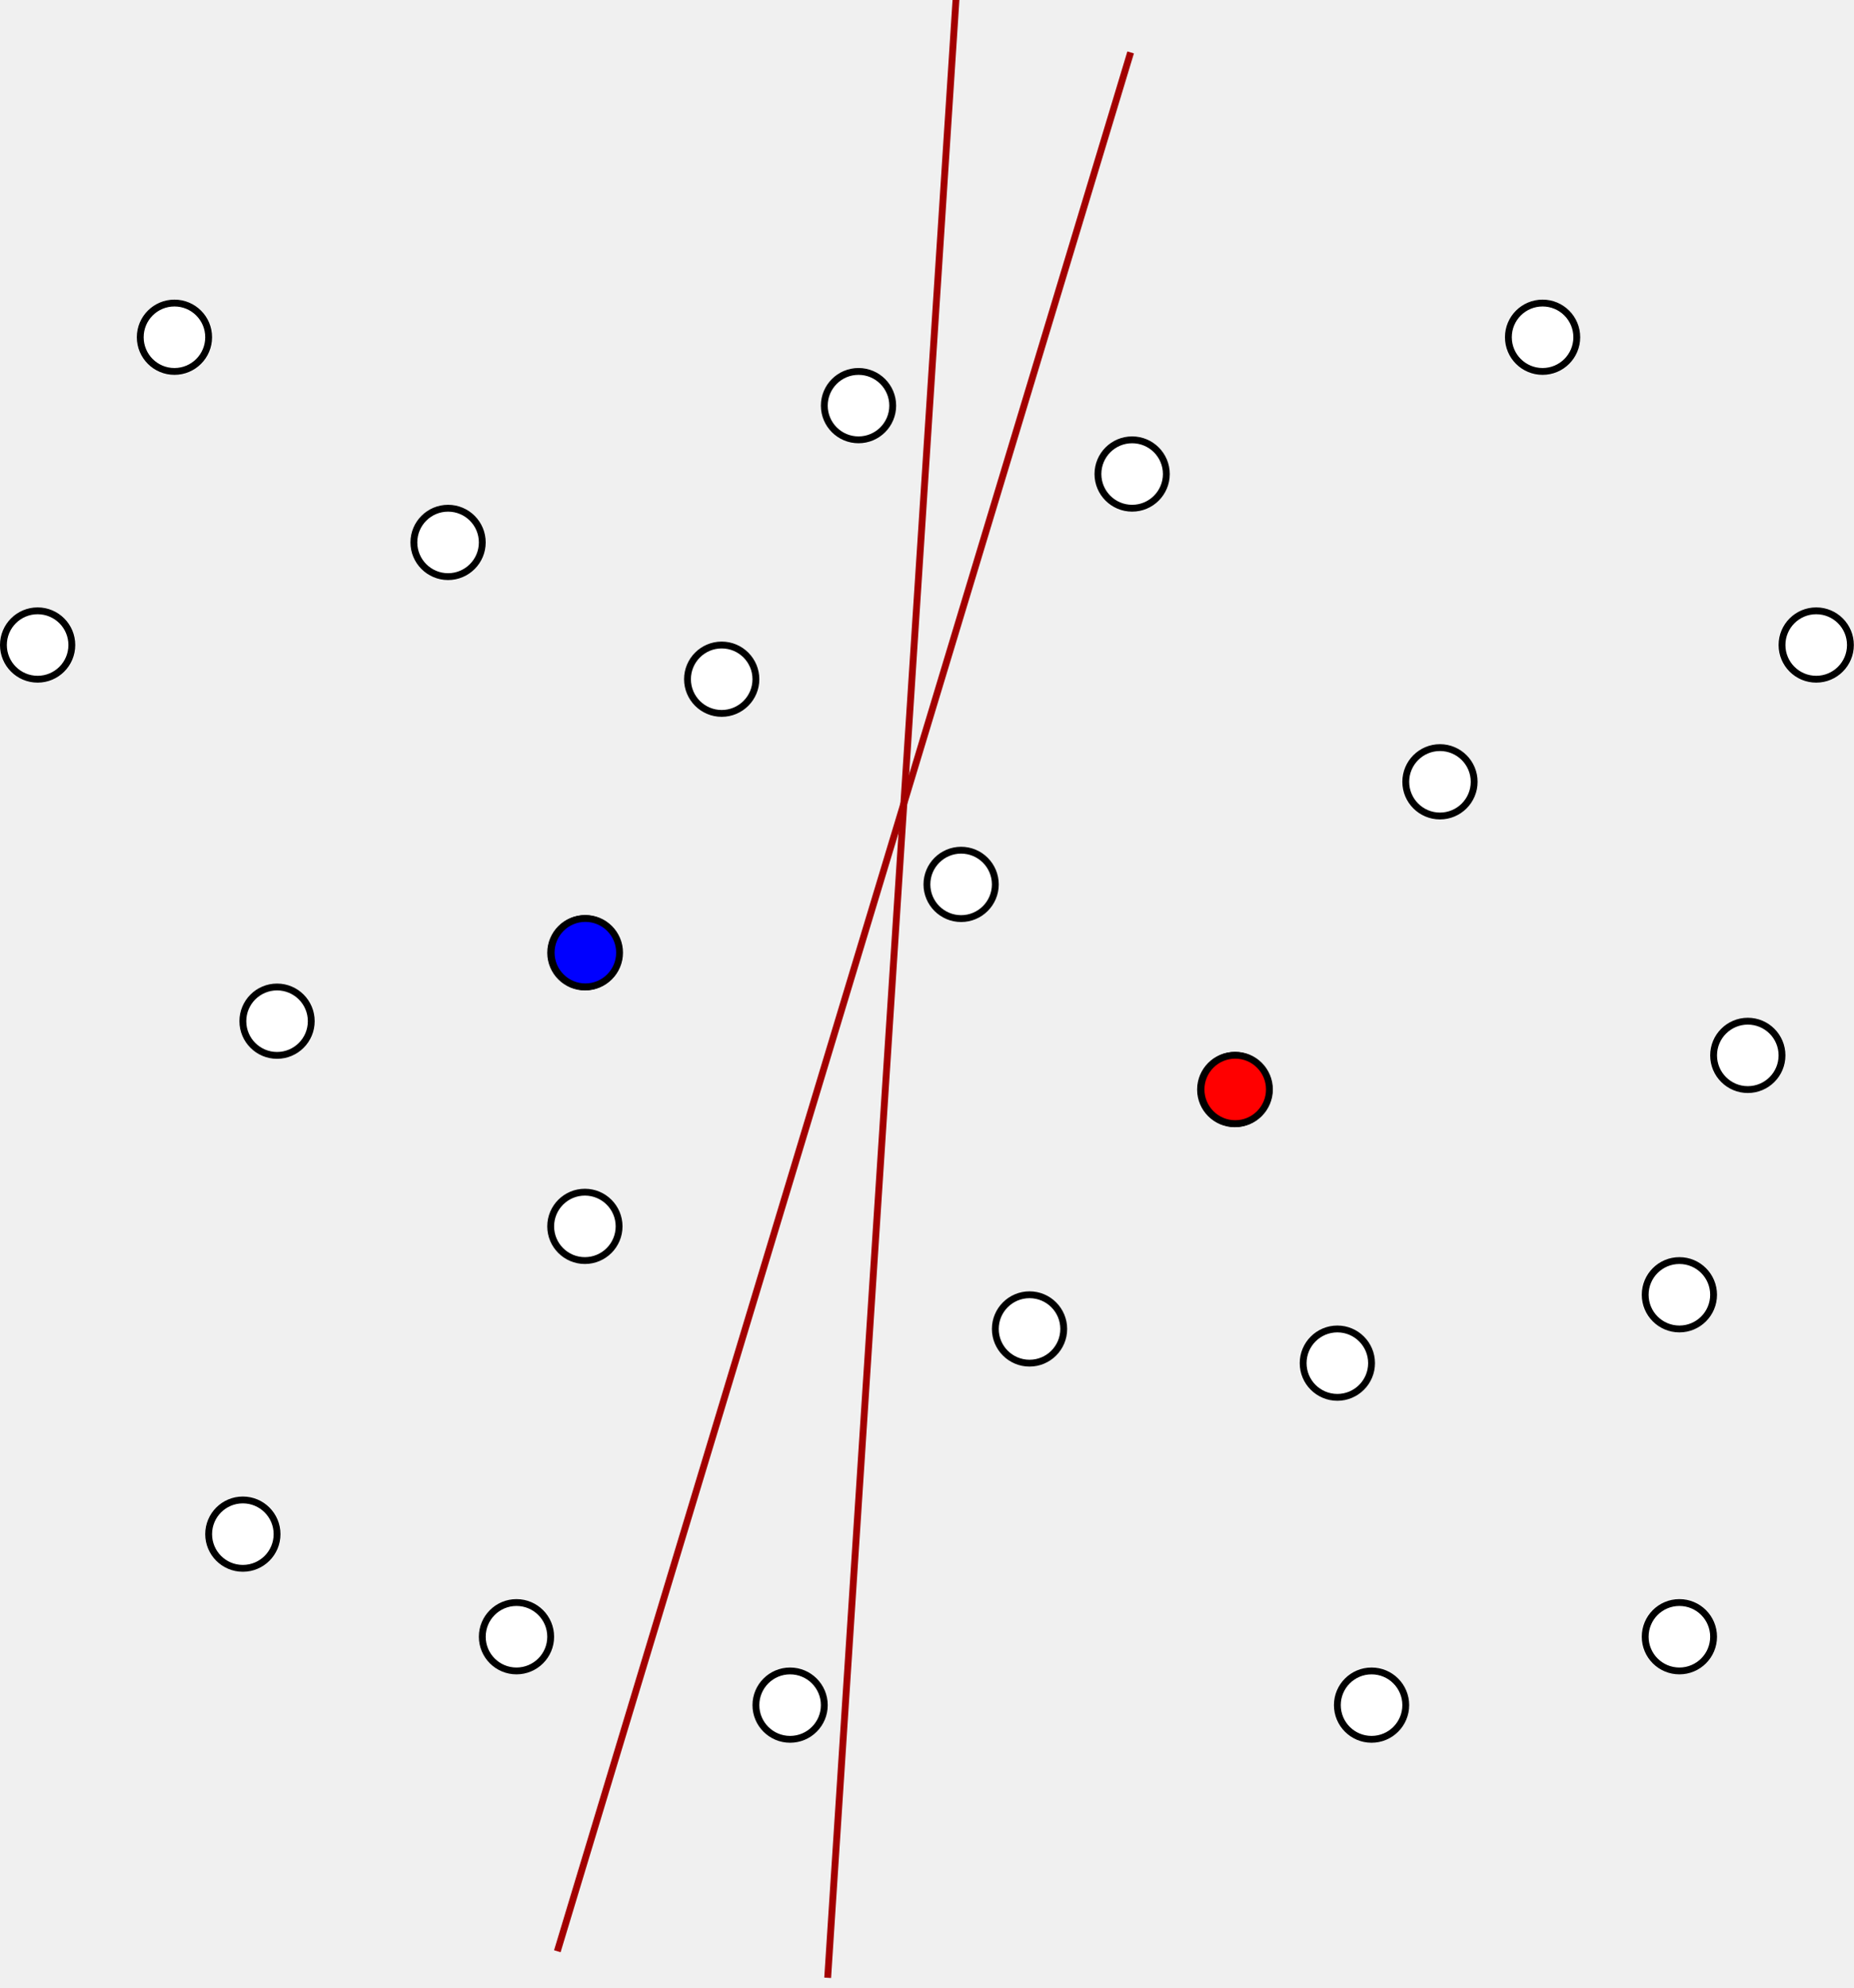
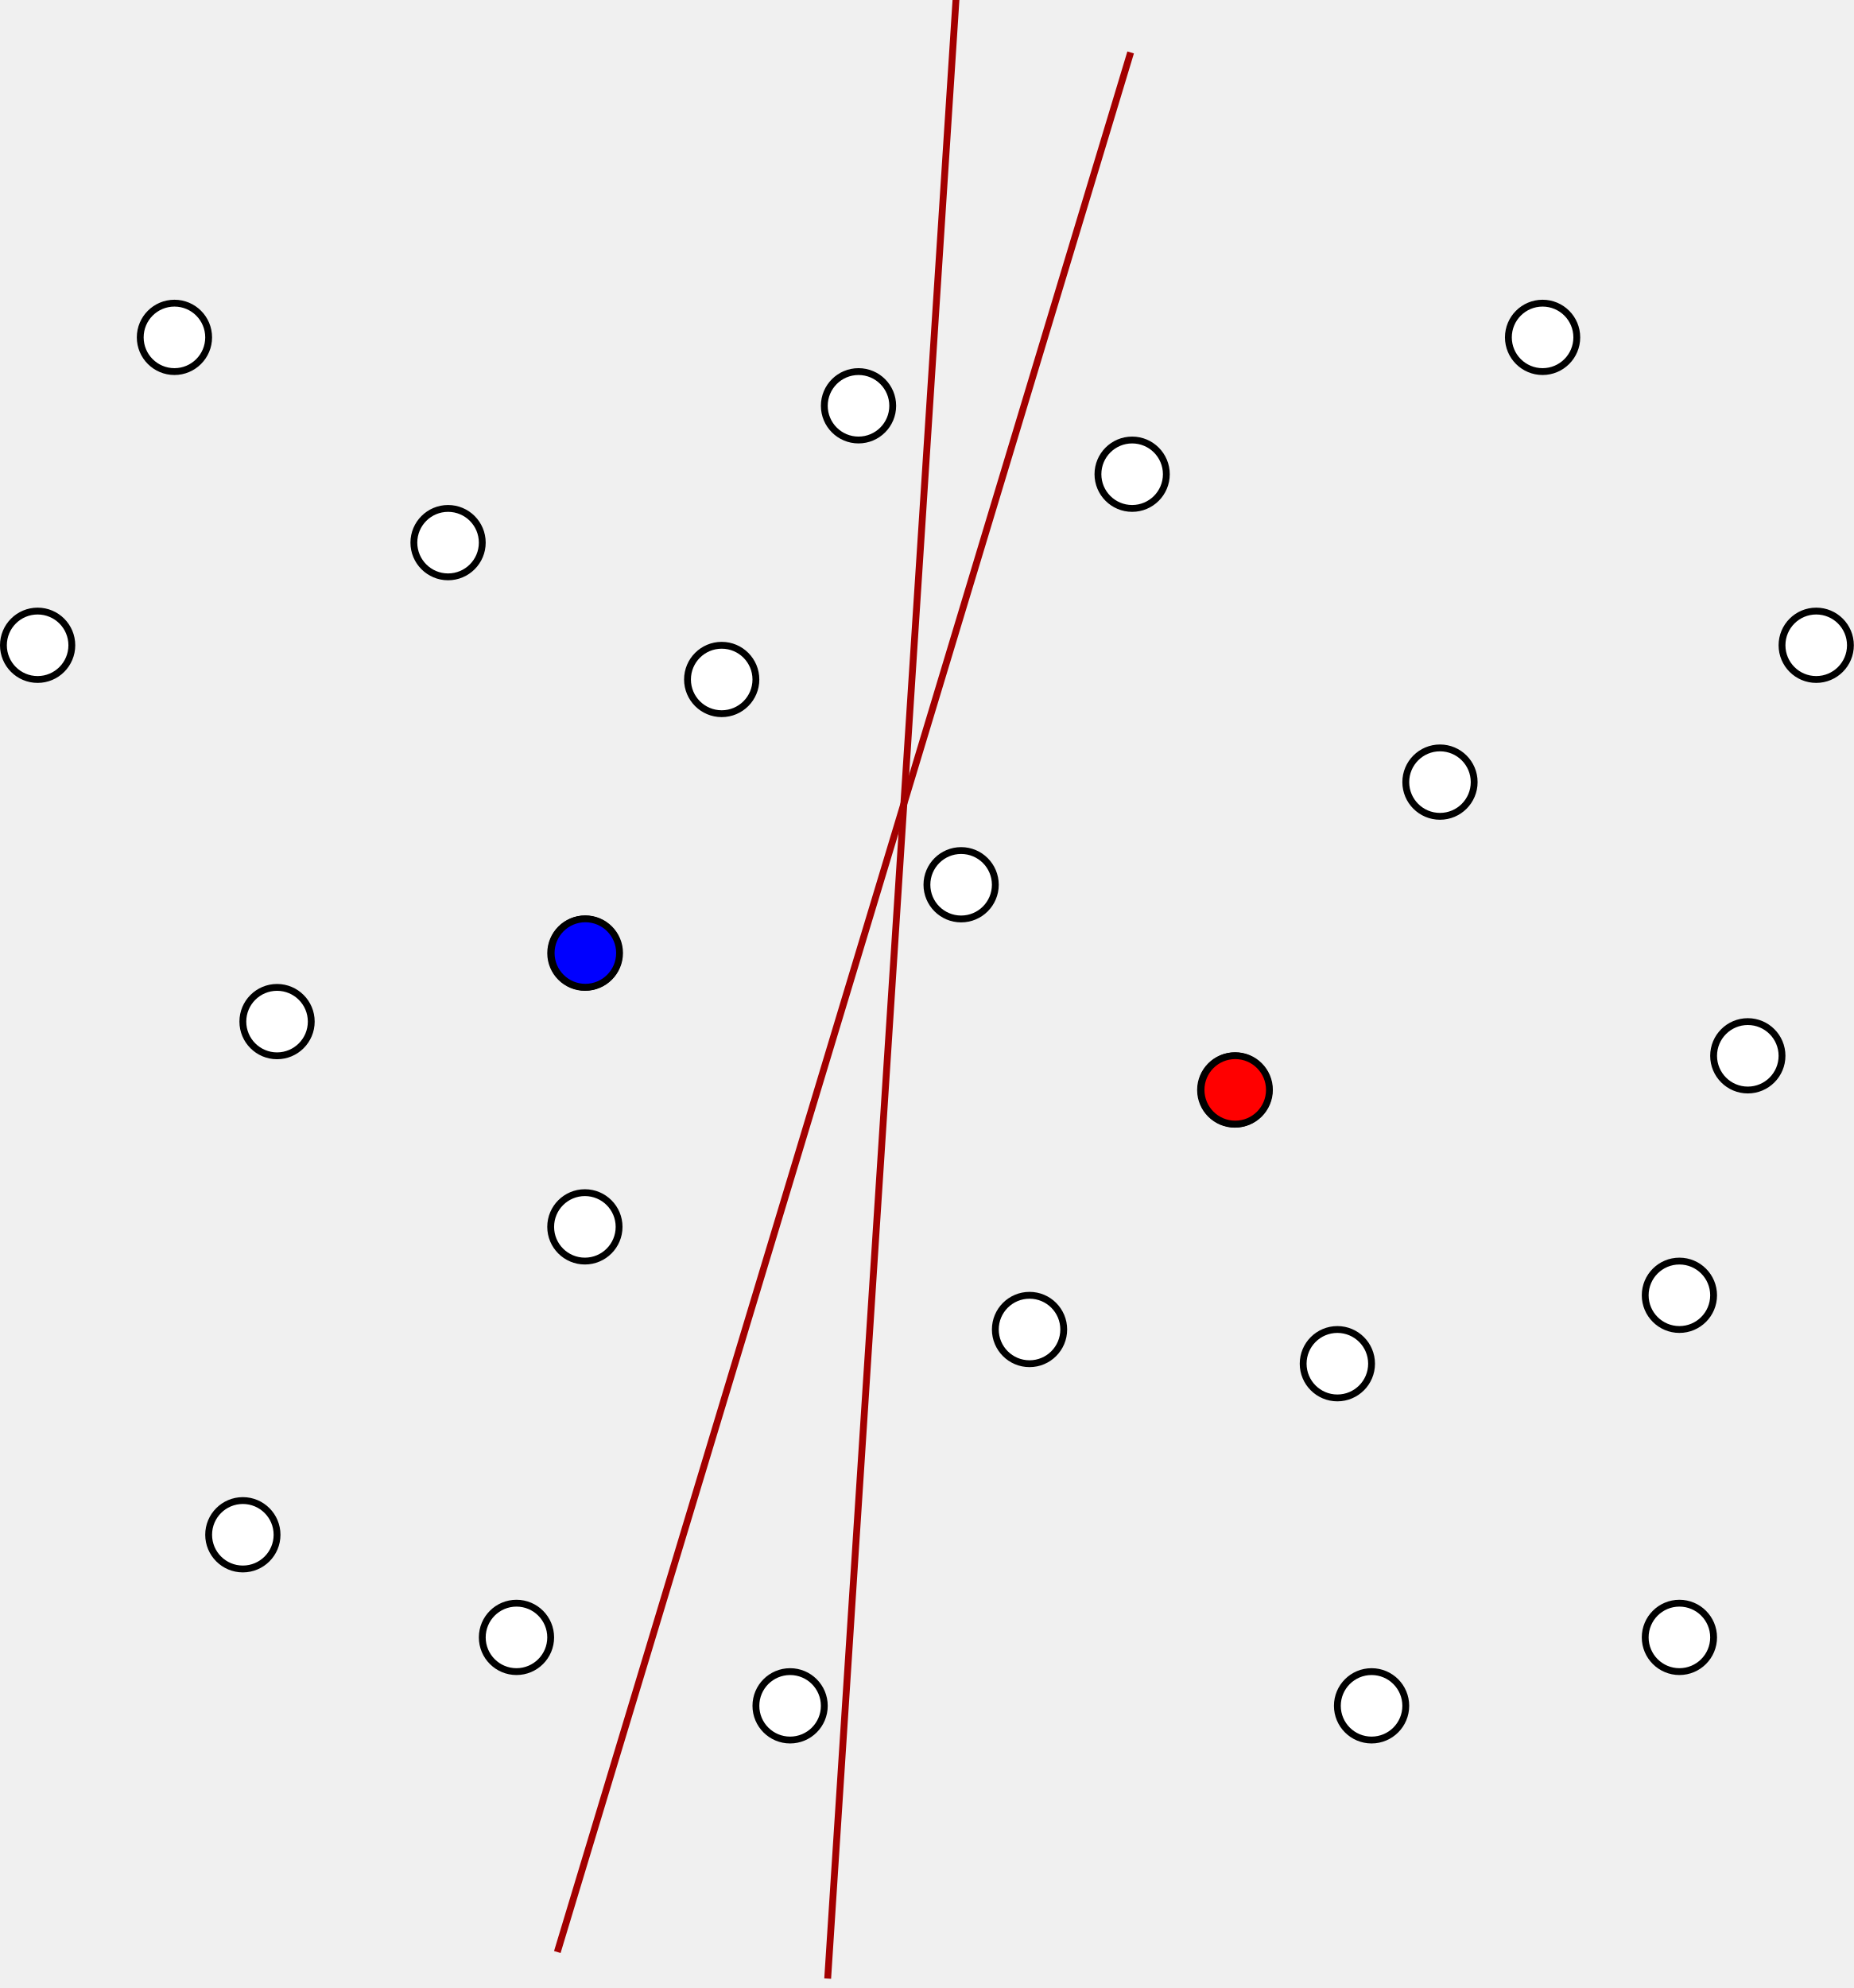
- <svg xmlns="http://www.w3.org/2000/svg" xmlns:xlink="http://www.w3.org/1999/xlink" width="76.482mm" height="81.999mm" viewBox="0 0 271 290.548" id="svg2" version="1.1">
+ <svg xmlns="http://www.w3.org/2000/svg" xmlns:xlink="http://www.w3.org/1999/xlink" id="svg2" width="289.067" height="309.918" version="1.1" viewBox="0 0 271 290.548">
  <defs id="defs4">
    <linearGradient id="linearGradient4281">
-       <stop style="stop-color:#4d4d4d;stop-opacity:1;" offset="0" id="stop4283" />
-       <stop style="stop-color:#4d4d4d;stop-opacity:0;" offset="1" id="stop4285" />
+       <stop style="stop-color:#4d4d4d;stop-opacity:1" id="stop4283" offset="0" />
+       <stop style="stop-color:#4d4d4d;stop-opacity:0" id="stop4285" offset="1" />
    </linearGradient>
-     <linearGradient xlink:href="#linearGradient4281" id="linearGradient4287" x1="152.63" y1="124.048" x2="277.63" y2="124.048" gradientUnits="userSpaceOnUse" />
-     <linearGradient gradientTransform="translate(-304.8928,-248.0414)" xlink:href="#linearGradient4281" id="linearGradient4287-8" x1="152.63" y1="124.048" x2="277.63" y2="124.048" gradientUnits="userSpaceOnUse" />
+     <linearGradient id="linearGradient4287" x1="152.63" x2="277.63" y1="124.048" y2="124.048" gradientUnits="userSpaceOnUse" xlink:href="#linearGradient4281" />
+     <linearGradient id="linearGradient4287-8" x1="152.63" x2="277.63" y1="124.048" y2="124.048" gradientTransform="translate(-304.8928,-248.0414)" gradientUnits="userSpaceOnUse" xlink:href="#linearGradient4281" />
  </defs>
  <g id="layer5" style="display:none">
    <g id="g4313">
-       <rect transform="matrix(0.9899235,0.1416033,-0.1416033,0.9899235,0,0)" y="-20.952" x="152.63" height="290" width="125" id="rect3435" style="display:inline;opacity:1;fill:url(#linearGradient4287);fill-opacity:1;stroke:none;stroke-width:0;stroke-miterlimit:4;stroke-dasharray:none;stroke-dashoffset:0;stroke-opacity:1" />
-       <rect transform="matrix(-0.9899235,-0.1416033,0.1416033,-0.9899235,0,0)" y="-268.993" x="-152.263" height="290" width="125" id="rect3435-1" style="display:inline;opacity:1;fill:url(#linearGradient4287-8);fill-opacity:1;stroke:none;stroke-width:0;stroke-miterlimit:4;stroke-dasharray:none;stroke-dashoffset:0;stroke-opacity:1" />
+       <rect id="rect3435" width="125" height="290" x="152.63" y="-20.952" transform="matrix(0.9899235,0.1416033,-0.1416033,0.9899235,0,0)" style="display:inline;opacity:1;fill:url(#linearGradient4287);fill-opacity:1;stroke:none;stroke-width:0;stroke-miterlimit:4;stroke-dasharray:none;stroke-dashoffset:0;stroke-opacity:1" />
+       <rect id="rect3435-1" width="125" height="290" x="-152.263" y="-268.993" transform="matrix(-0.9899235,-0.1416033,0.1416033,-0.9899235,0,0)" style="display:inline;opacity:1;fill:url(#linearGradient4287-8);fill-opacity:1;stroke:none;stroke-width:0;stroke-miterlimit:4;stroke-dasharray:none;stroke-dashoffset:0;stroke-opacity:1" />
    </g>
  </g>
  <g id="layer7" style="display:none">
    <g id="g4325" style="opacity:1">
-       <path style="opacity:1;fill:#c6e9af;fill-opacity:1;stroke:#000000;stroke-width:0;stroke-miterlimit:4;stroke-dasharray:none;stroke-dashoffset:0;stroke-opacity:1" d="m 50.161,290.734 c 0.111,-0.372 1.253,-4.655 2.537,-9.516 14.089,-53.342 28.79,-92.179 39.271,-103.741 0.956,-1.055 6.473,-5.473 12.259,-9.817 6.636,-4.982 10.912,-8.44 11.581,-9.364 1.228,-1.695 2.648,-5.925 3.219,-9.588 0.573,-3.677 0.201,-12.302 -0.736,-17.043 -1.741,-8.812 -3.648,-14.41 -10,-29.345 -4.191,-9.856 -6.344,-15.616 -7.889,-21.111 -6.952,-24.726 -3.253,-51.161 12.056,-86.164 1.882,-4.302 2.09,-4.624 2.985,-4.624 0.529,0 20.833,1.913 45.12,4.25 24.287,2.338 47.061,4.514 50.61,4.837 l 6.452,0.587 -0.002,6.918 c -0.008,32.201 -6.296,58.022 -19.093,78.4 -5.646,8.991 -10.693,14.981 -24.203,28.73 -14.51,14.766 -19.169,20.585 -23.368,29.189 -2.956,6.058 -3.815,9.338 -3.844,14.672 l -0.024,4.419 6.132,10.607 c 7.693,13.306 8.071,14.06 9.11,18.155 1.767,6.966 2.076,10.787 2.061,25.508 -0.014,13.537 -0.311,19.13 -1.774,33.411 -1.676,16.357 -5.122,40.053 -5.896,40.544 -0.243,0.154 -13.342,0.283 -29.109,0.286 -15.767,0.003 -39.691,0.111 -53.164,0.241 -24.027,0.231 -24.492,0.222 -24.294,-0.442 l 1.17e-4,0 z" id="path4341" />
+       <path style="opacity:1;fill:#c6e9af;fill-opacity:1;stroke:#000;stroke-width:0;stroke-miterlimit:4;stroke-dasharray:none;stroke-dashoffset:0;stroke-opacity:1" id="path4341" d="m 50.161,290.734 c 0.111,-0.372 1.253,-4.655 2.537,-9.516 14.089,-53.342 28.79,-92.179 39.271,-103.741 0.956,-1.055 6.473,-5.473 12.259,-9.817 6.636,-4.982 10.912,-8.44 11.581,-9.364 1.228,-1.695 2.648,-5.925 3.219,-9.588 0.573,-3.677 0.201,-12.302 -0.736,-17.043 -1.741,-8.812 -3.648,-14.41 -10,-29.345 -4.191,-9.856 -6.344,-15.616 -7.889,-21.111 -6.952,-24.726 -3.253,-51.161 12.056,-86.164 1.882,-4.302 2.09,-4.624 2.985,-4.624 0.529,0 20.833,1.913 45.12,4.25 24.287,2.338 47.061,4.514 50.61,4.837 l 6.452,0.587 -0.002,6.918 c -0.008,32.201 -6.296,58.022 -19.093,78.4 -5.646,8.991 -10.693,14.981 -24.203,28.73 -14.51,14.766 -19.169,20.585 -23.368,29.189 -2.956,6.058 -3.815,9.338 -3.844,14.672 l -0.024,4.419 6.132,10.607 c 7.693,13.306 8.071,14.06 9.11,18.155 1.767,6.966 2.076,10.787 2.061,25.508 -0.014,13.537 -0.311,19.13 -1.774,33.411 -1.676,16.357 -5.122,40.053 -5.896,40.544 -0.243,0.154 -13.342,0.283 -29.109,0.286 -15.767,0.003 -39.691,0.111 -53.164,0.241 -24.027,0.231 -24.492,0.222 -24.294,-0.442 l 1.17e-4,0 z" />
    </g>
  </g>
-   <g id="layer1" style="display:inline" transform="translate(-14.5,11.9453)">
-     <circle style="fill:#ffffff;stroke:#000000;stroke-opacity:1" id="path4215" cx="40" cy="37.362" r="5" />
-     <circle style="fill:#ffffff;stroke:#000000;stroke-opacity:1" id="path11718" cx="80" cy="67.362" r="5" />
-     <circle style="fill:#ffffff;stroke:#000000;stroke-opacity:1" id="path11718-9" cx="140" cy="47.362" r="5" />
-     <circle style="fill:#ffffff;stroke:#000000;stroke-opacity:1" id="path11718-8" cx="100" cy="127.362" r="5" />
-     <circle style="fill:#ffffff;stroke:#000000;stroke-opacity:1" id="path11718-81" cx="55" cy="137.362" r="5" />
-     <circle style="fill:#ffffff;stroke:#000000;stroke-opacity:1" id="path11718-88" cx="165" cy="182.362" r="5" />
-     <circle style="fill:#ffffff;stroke:#000000;stroke-opacity:1" id="path11718-1" cx="225" cy="102.362" r="5" />
-     <circle style="fill:#ffffff;stroke:#000000;stroke-opacity:1" id="path11718-5" cx="280" cy="82.362" r="5" />
-     <circle style="fill:#ffffff;stroke:#000000;stroke-opacity:1" id="path11718-57" cx="260" cy="177.362" r="5" />
-     <circle style="fill:#ffffff;stroke:#000000;stroke-opacity:1" id="path11718-87" cx="195" cy="147.362" r="5" />
-     <circle style="fill:#ffffff;stroke:#000000;stroke-opacity:1" id="path11718-95" cx="180" cy="57.362" r="5" />
-     <circle style="fill:#ffffff;stroke:#000000;stroke-opacity:1" id="path11718-7" cx="100" cy="167.362" r="5" />
-     <circle style="fill:#ffffff;stroke:#000000;stroke-opacity:1" id="path11718-14" cx="155" cy="117.362" r="5" />
-     <circle style="fill:#ffffff;stroke:#000000;stroke-opacity:1" id="path11718-97" cx="270" cy="142.362" r="5" />
-     <circle style="fill:#ffffff;stroke:#000000;stroke-opacity:1" id="path11718-0" cx="240" cy="37.362" r="5" />
-     <circle style="fill:#ffffff;stroke:#000000;stroke-opacity:1" id="path11718-2" cx="50" cy="212.362" r="5" />
-     <circle style="fill:#ffffff;stroke:#000000;stroke-opacity:1" id="path11718-27" cx="130" cy="237.362" r="5" />
-     <circle style="fill:#ffffff;stroke:#000000;stroke-opacity:1" id="path11718-96" cx="260" cy="227.362" r="5" />
-     <circle style="fill:#ffffff;stroke:#000000;stroke-opacity:1" id="path11718-23" cx="215" cy="237.362" r="5" />
-     <circle style="fill:#ffffff;stroke:#000000;stroke-opacity:1" id="path11718-812" cx="120" cy="87.362" r="5" />
-     <circle style="fill:#ffffff;stroke:#000000;stroke-opacity:1" id="path11718-21" cx="20" cy="82.362" r="5" />
-     <circle style="fill:#ffffff;stroke:#000000;stroke-opacity:1" id="path11718-76" cx="210" cy="187.362" r="5" />
-     <circle style="fill:#ffffff;stroke:#000000;stroke-opacity:1" id="path11718-6" cx="90" cy="227.362" r="5" />
+   <g id="layer1" transform="translate(-14.5,11.9453)" style="display:inline">
+     <circle style="fill:#fff;stroke:#000;stroke-opacity:1" id="path4215" cx="40" cy="37.362" r="5" />
+     <circle style="fill:#fff;stroke:#000;stroke-opacity:1" id="path11718" cx="80" cy="67.362" r="5" />
+     <circle style="fill:#fff;stroke:#000;stroke-opacity:1" id="path11718-9" cx="140" cy="47.362" r="5" />
+     <circle style="fill:#fff;stroke:#000;stroke-opacity:1" id="path11718-8" cx="100" cy="127.362" r="5" />
+     <circle style="fill:#fff;stroke:#000;stroke-opacity:1" id="path11718-81" cx="55" cy="137.362" r="5" />
+     <circle style="fill:#fff;stroke:#000;stroke-opacity:1" id="path11718-88" cx="165" cy="182.362" r="5" />
+     <circle style="fill:#fff;stroke:#000;stroke-opacity:1" id="path11718-1" cx="225" cy="102.362" r="5" />
+     <circle style="fill:#fff;stroke:#000;stroke-opacity:1" id="path11718-5" cx="280" cy="82.362" r="5" />
+     <circle style="fill:#fff;stroke:#000;stroke-opacity:1" id="path11718-57" cx="260" cy="177.362" r="5" />
+     <circle style="fill:#fff;stroke:#000;stroke-opacity:1" id="path11718-87" cx="195" cy="147.362" r="5" />
+     <circle style="fill:#fff;stroke:#000;stroke-opacity:1" id="path11718-95" cx="180" cy="57.362" r="5" />
+     <circle style="fill:#fff;stroke:#000;stroke-opacity:1" id="path11718-7" cx="100" cy="167.362" r="5" />
+     <circle style="fill:#fff;stroke:#000;stroke-opacity:1" id="path11718-14" cx="155" cy="117.362" r="5" />
+     <circle style="fill:#fff;stroke:#000;stroke-opacity:1" id="path11718-97" cx="270" cy="142.362" r="5" />
+     <circle style="fill:#fff;stroke:#000;stroke-opacity:1" id="path11718-0" cx="240" cy="37.362" r="5" />
+     <circle style="fill:#fff;stroke:#000;stroke-opacity:1" id="path11718-2" cx="50" cy="212.362" r="5" />
+     <circle style="fill:#fff;stroke:#000;stroke-opacity:1" id="path11718-27" cx="130" cy="237.362" r="5" />
+     <circle style="fill:#fff;stroke:#000;stroke-opacity:1" id="path11718-96" cx="260" cy="227.362" r="5" />
+     <circle style="fill:#fff;stroke:#000;stroke-opacity:1" id="path11718-23" cx="215" cy="237.362" r="5" />
+     <circle style="fill:#fff;stroke:#000;stroke-opacity:1" id="path11718-812" cx="120" cy="87.362" r="5" />
+     <circle style="fill:#fff;stroke:#000;stroke-opacity:1" id="path11718-21" cx="20" cy="82.362" r="5" />
+     <circle style="fill:#fff;stroke:#000;stroke-opacity:1" id="path11718-76" cx="210" cy="187.362" r="5" />
+     <circle style="fill:#fff;stroke:#000;stroke-opacity:1" id="path11718-6" cx="90" cy="227.362" r="5" />
  </g>
  <g id="layer3" style="display:inline">
-     <circle style="display:inline;fill:#0000ff;stroke:#000000;stroke-opacity:1" id="path11718-14-0" cx="85.57" cy="139.287" r="5" />
-     <circle style="display:inline;fill:#ff0000;stroke:#000000;stroke-opacity:1" id="path11718-14-0-4" cx="180.57" cy="159.287" r="5" />
+     <circle style="display:inline;fill:#00f;stroke:#000;stroke-opacity:1" id="path11718-14-0" cx="85.57" cy="139.287" r="5" />
+     <circle style="display:inline;fill:red;stroke:#000;stroke-opacity:1" id="path11718-14-0-4" cx="180.57" cy="159.287" r="5" />
  </g>
-   <g id="layer2" style="display:none" transform="translate(-14.5,11.9453)">
+   <g id="layer2" transform="translate(-14.5,11.9453)" style="display:none">
    <g style="display:inline" id="g11970" transform="matrix(0.9899316,0.1415465,-0.1415465,0.9899316,2.28049,-16.96492)">
      <g id="g11975">
-         <path style="fill:none;fill-opacity:1;fill-rule:evenodd;stroke:#a30000;stroke-width:1px;stroke-linecap:butt;stroke-linejoin:miter;stroke-opacity:1" d="M 165,-17.638 165,272.362" id="path11938" />
-         <path style="opacity:0.501;fill:none;fill-rule:evenodd;stroke:#000000;stroke-width:1;stroke-linecap:butt;stroke-linejoin:miter;stroke-miterlimit:4;stroke-dasharray:3, 3;stroke-dashoffset:0;stroke-opacity:1" d="m 180.274,-17.267 0,290" id="path11938-4" />
-         <path style="opacity:0.501;fill:none;fill-rule:evenodd;stroke:#000000;stroke-width:1;stroke-linecap:butt;stroke-linejoin:miter;stroke-miterlimit:4;stroke-dasharray:3, 3;stroke-dashoffset:0;stroke-opacity:1" d="m 150.274,-17.089 0,290" id="path11938-4-2" />
+         <path style="fill:none;fill-opacity:1;fill-rule:evenodd;stroke:#a30000;stroke-width:1px;stroke-linecap:butt;stroke-linejoin:miter;stroke-opacity:1" id="path11938" d="M 165,-17.638 165,272.362" />
+         <path style="opacity:.501;fill:none;fill-rule:evenodd;stroke:#000;stroke-width:1;stroke-linecap:butt;stroke-linejoin:miter;stroke-miterlimit:4;stroke-dasharray:3,3;stroke-dashoffset:0;stroke-opacity:1" id="path11938-4" d="m 180.274,-17.267 0,290" />
+         <path style="opacity:.501;fill:none;fill-rule:evenodd;stroke:#000;stroke-width:1;stroke-linecap:butt;stroke-linejoin:miter;stroke-miterlimit:4;stroke-dasharray:3,3;stroke-dashoffset:0;stroke-opacity:1" id="path11938-4-2" d="m 150.274,-17.089 0,290" />
      </g>
    </g>
  </g>
-   <g transform="translate(-14.5,11.9453)" style="display:none" id="g3409">
-     <g transform="matrix(0.9899316,0.1415465,-0.1415465,0.9899316,2.28049,-16.96492)" id="g3411" style="display:inline">
+   <g style="display:none" id="g3409" transform="translate(-14.5,11.9453)">
+     <g id="g3411" transform="matrix(0.9899316,0.1415465,-0.1415465,0.9899316,2.28049,-16.96492)" style="display:inline">
      <g id="g3413">
        <path id="path3415" d="M 165,-17.638 165,272.362" style="fill:none;fill-opacity:1;fill-rule:evenodd;stroke:#a30000;stroke-width:1px;stroke-linecap:butt;stroke-linejoin:miter;stroke-opacity:1" />
      </g>
    </g>
  </g>
-   <g id="g4195" style="display:inline" transform="translate(-14.5,11.9453)">
+   <g id="g4195" transform="translate(-14.5,11.9453)" style="display:inline">
    <g style="display:inline" id="g4197" transform="matrix(0.9979035,0.06471963,-0.06471963,0.9979035,-11.53471,-5.243081)">
      <g id="g4199">
-         <path style="fill:none;fill-opacity:1;fill-rule:evenodd;stroke:#a30000;stroke-width:1px;stroke-linecap:butt;stroke-linejoin:miter;stroke-opacity:1" d="M 165,-17.638 165,272.362" id="path4201" />
+         <path style="fill:none;fill-opacity:1;fill-rule:evenodd;stroke:#a30000;stroke-width:1px;stroke-linecap:butt;stroke-linejoin:miter;stroke-opacity:1" id="path4201" d="M 165,-17.638 165,272.362" />
      </g>
    </g>
    <g style="display:inline" id="g4197-9" transform="matrix(0.9573297,0.2889982,-0.2889982,0.9573297,16.72458,-35.08148)">
      <g id="g4199-4">
-         <path style="fill:none;fill-opacity:1;fill-rule:evenodd;stroke:#a30000;stroke-width:1px;stroke-linecap:butt;stroke-linejoin:miter;stroke-opacity:1" d="M 165,-17.638 165,272.362" id="path4201-5" />
+         <path style="fill:none;fill-opacity:1;fill-rule:evenodd;stroke:#a30000;stroke-width:1px;stroke-linecap:butt;stroke-linejoin:miter;stroke-opacity:1" id="path4201-5" d="M 165,-17.638 165,272.362" />
      </g>
    </g>
  </g>
  <g id="layer6" style="display:none">
-     <circle style="display:inline;fill:#ff0000;stroke:#000000;stroke-opacity:1" id="path11718-14-0-4-2" cx="5.57" cy="94.287" r="5" />
+     <circle style="display:inline;fill:red;stroke:#000;stroke-opacity:1" id="path11718-14-0-4-2" cx="5.57" cy="94.287" r="5" />
  </g>
-   <g id="g4231" style="display:none" transform="translate(-14.5,11.9453)">
+   <g id="g4231" transform="translate(-14.5,11.9453)" style="display:none">
    <g style="display:inline" id="g4233" transform="matrix(0.3466521,-0.9379938,0.9379938,0.3466521,-25.33744,249.028)">
      <g id="g4235">
-         <path style="fill:none;fill-opacity:1;fill-rule:evenodd;stroke:#a30000;stroke-width:1px;stroke-linecap:butt;stroke-linejoin:miter;stroke-opacity:1" d="M 165,-17.638 165,272.362" id="path4237" />
+         <path style="fill:none;fill-opacity:1;fill-rule:evenodd;stroke:#a30000;stroke-width:1px;stroke-linecap:butt;stroke-linejoin:miter;stroke-opacity:1" id="path4237" d="M 165,-17.638 165,272.362" />
      </g>
    </g>
  </g>
-   <g id="layer8" style="display:none;">
-     <g transform="translate(-0.0523713,-0.06767)" id="g4333" style="display:inline;opacity:1;stroke:#000000;stroke-opacity:1">
-       <path style="fill:none;fill-rule:evenodd;stroke:#000000;stroke-width:1px;stroke-linecap:butt;stroke-linejoin:miter;stroke-opacity:1" d="m 114.34,-10.777 c -35,75 -10,100 0,130 10,30 0,40 0,40 l -20,15 c -20,15 -45.211,118.101 -45.211,118.101" id="path4284" />
-       <path style="fill:none;fill-rule:evenodd;stroke:#000000;stroke-width:1px;stroke-linecap:butt;stroke-linejoin:miter;stroke-opacity:1" d="M 218.177,-0.899 C 220.589,81.831 184.986,102.281 163.916,125.862 c -21.07,23.581 -15.852,36.725 -15.852,36.725 l 12.418,21.698 c 12.418,21.698 -2.905,107.664 -2.905,107.664" id="path4284-5" />
-       <path id="path4329" d="M 114,-10.451 218.25,-0.451" style="fill:none;fill-rule:evenodd;stroke:#000000;stroke-width:1px;stroke-linecap:butt;stroke-linejoin:miter;stroke-opacity:1" />
-       <path id="path4331" d="m 49.125,291.923 108.375,-0.5" style="fill:none;fill-rule:evenodd;stroke:#000000;stroke-width:1px;stroke-linecap:butt;stroke-linejoin:miter;stroke-opacity:1" />
+   <g id="layer8" style="display:none">
+     <g id="g4333" transform="translate(-0.0523713,-0.06767)" style="display:inline;opacity:1;stroke:#000;stroke-opacity:1">
+       <path style="fill:none;fill-rule:evenodd;stroke:#000;stroke-width:1px;stroke-linecap:butt;stroke-linejoin:miter;stroke-opacity:1" id="path4284" d="m 114.34,-10.777 c -35,75 -10,100 0,130 10,30 0,40 0,40 l -20,15 c -20,15 -45.211,118.101 -45.211,118.101" />
+       <path style="fill:none;fill-rule:evenodd;stroke:#000;stroke-width:1px;stroke-linecap:butt;stroke-linejoin:miter;stroke-opacity:1" id="path4284-5" d="M 218.177,-0.899 C 220.589,81.831 184.986,102.281 163.916,125.862 c -21.07,23.581 -15.852,36.725 -15.852,36.725 l 12.418,21.698 c 12.418,21.698 -2.905,107.664 -2.905,107.664" />
+       <path id="path4329" d="M 114,-10.451 218.25,-0.451" style="fill:none;fill-rule:evenodd;stroke:#000;stroke-width:1px;stroke-linecap:butt;stroke-linejoin:miter;stroke-opacity:1" />
+       <path id="path4331" d="m 49.125,291.923 108.375,-0.5" style="fill:none;fill-rule:evenodd;stroke:#000;stroke-width:1px;stroke-linecap:butt;stroke-linejoin:miter;stroke-opacity:1" />
    </g>
  </g>
  <g id="layer4" transform="translate(-14.5,11.9453)" style="display:none">
-     <text xml:space="preserve" style="font-style:normal;font-weight:normal;font-size:40px;line-height:125%;font-family:sans-serif;letter-spacing:0px;word-spacing:0px;fill:#000000;fill-opacity:1;stroke:none;stroke-width:1px;stroke-linecap:butt;stroke-linejoin:miter;stroke-opacity:1" x="313.43" y="20.682" id="text12062">
+     <text style="font-style:normal;font-weight:400;font-size:40px;line-height:125%;font-family:sans-serif;letter-spacing:0;word-spacing:0;fill:#000;fill-opacity:1;stroke:none;stroke-width:1px;stroke-linecap:butt;stroke-linejoin:miter;stroke-opacity:1" id="text12062" x="313.43" y="20.682" xml:space="preserve">
      <tspan id="tspan12064" x="313.43" y="20.682" style="font-size:15px">data</tspan>
-       <tspan x="313.43" y="39.432" id="tspan12066" style="font-size:15px">data, y1</tspan>
-       <tspan x="313.43" y="58.182" style="font-size:15px" id="tspan3433">data, y1, boundary</tspan>
-       <tspan x="313.43" y="76.932" style="font-size:15px" id="tspan3407">mse, data, y1, boundary</tspan>
-       <tspan x="313.43" y="95.682" style="font-size:15px" id="tspan4224">data, y1, svm</tspan>
-       <tspan x="313.43" y="114.433" style="font-size:15px" id="tspan4226">data, y1, boundary_ensemble</tspan>
-       <tspan x="313.43" y="133.183" style="font-size:15px" id="tspan4269">data, y1, boundary</tspan>
-       <tspan x="313.43" y="151.933" style="font-size:15px" id="tspan4273">data, y1, boundary, model_change</tspan>
-       <tspan x="313.43" y="170.683" style="font-size:15px" id="tspan4359">data, y1, model_change, model_change_2</tspan>
-       <tspan x="313.43" y="189.433" style="font-size:15px" id="tspan4363">variance, data, y1, boundary</tspan>
+       <tspan id="tspan12066" x="313.43" y="39.432" style="font-size:15px">data, y1</tspan>
+       <tspan style="font-size:15px" id="tspan3433" x="313.43" y="58.182">data, y1, boundary</tspan>
+       <tspan style="font-size:15px" id="tspan3407" x="313.43" y="76.932">mse, data, y1, boundary</tspan>
+       <tspan style="font-size:15px" id="tspan4224" x="313.43" y="95.682">data, y1, svm</tspan>
+       <tspan style="font-size:15px" id="tspan4226" x="313.43" y="114.433">data, y1, boundary_ensemble</tspan>
+       <tspan style="font-size:15px" id="tspan4269" x="313.43" y="133.183">data, y1, boundary</tspan>
+       <tspan style="font-size:15px" id="tspan4273" x="313.43" y="151.933">data, y1, boundary, model_change</tspan>
+       <tspan style="font-size:15px" id="tspan4359" x="313.43" y="170.683">data, y1, model_change, model_change_2</tspan>
+       <tspan style="font-size:15px" id="tspan4363" x="313.43" y="189.433">variance, data, y1, boundary</tspan>
    </text>
  </g>
</svg>
